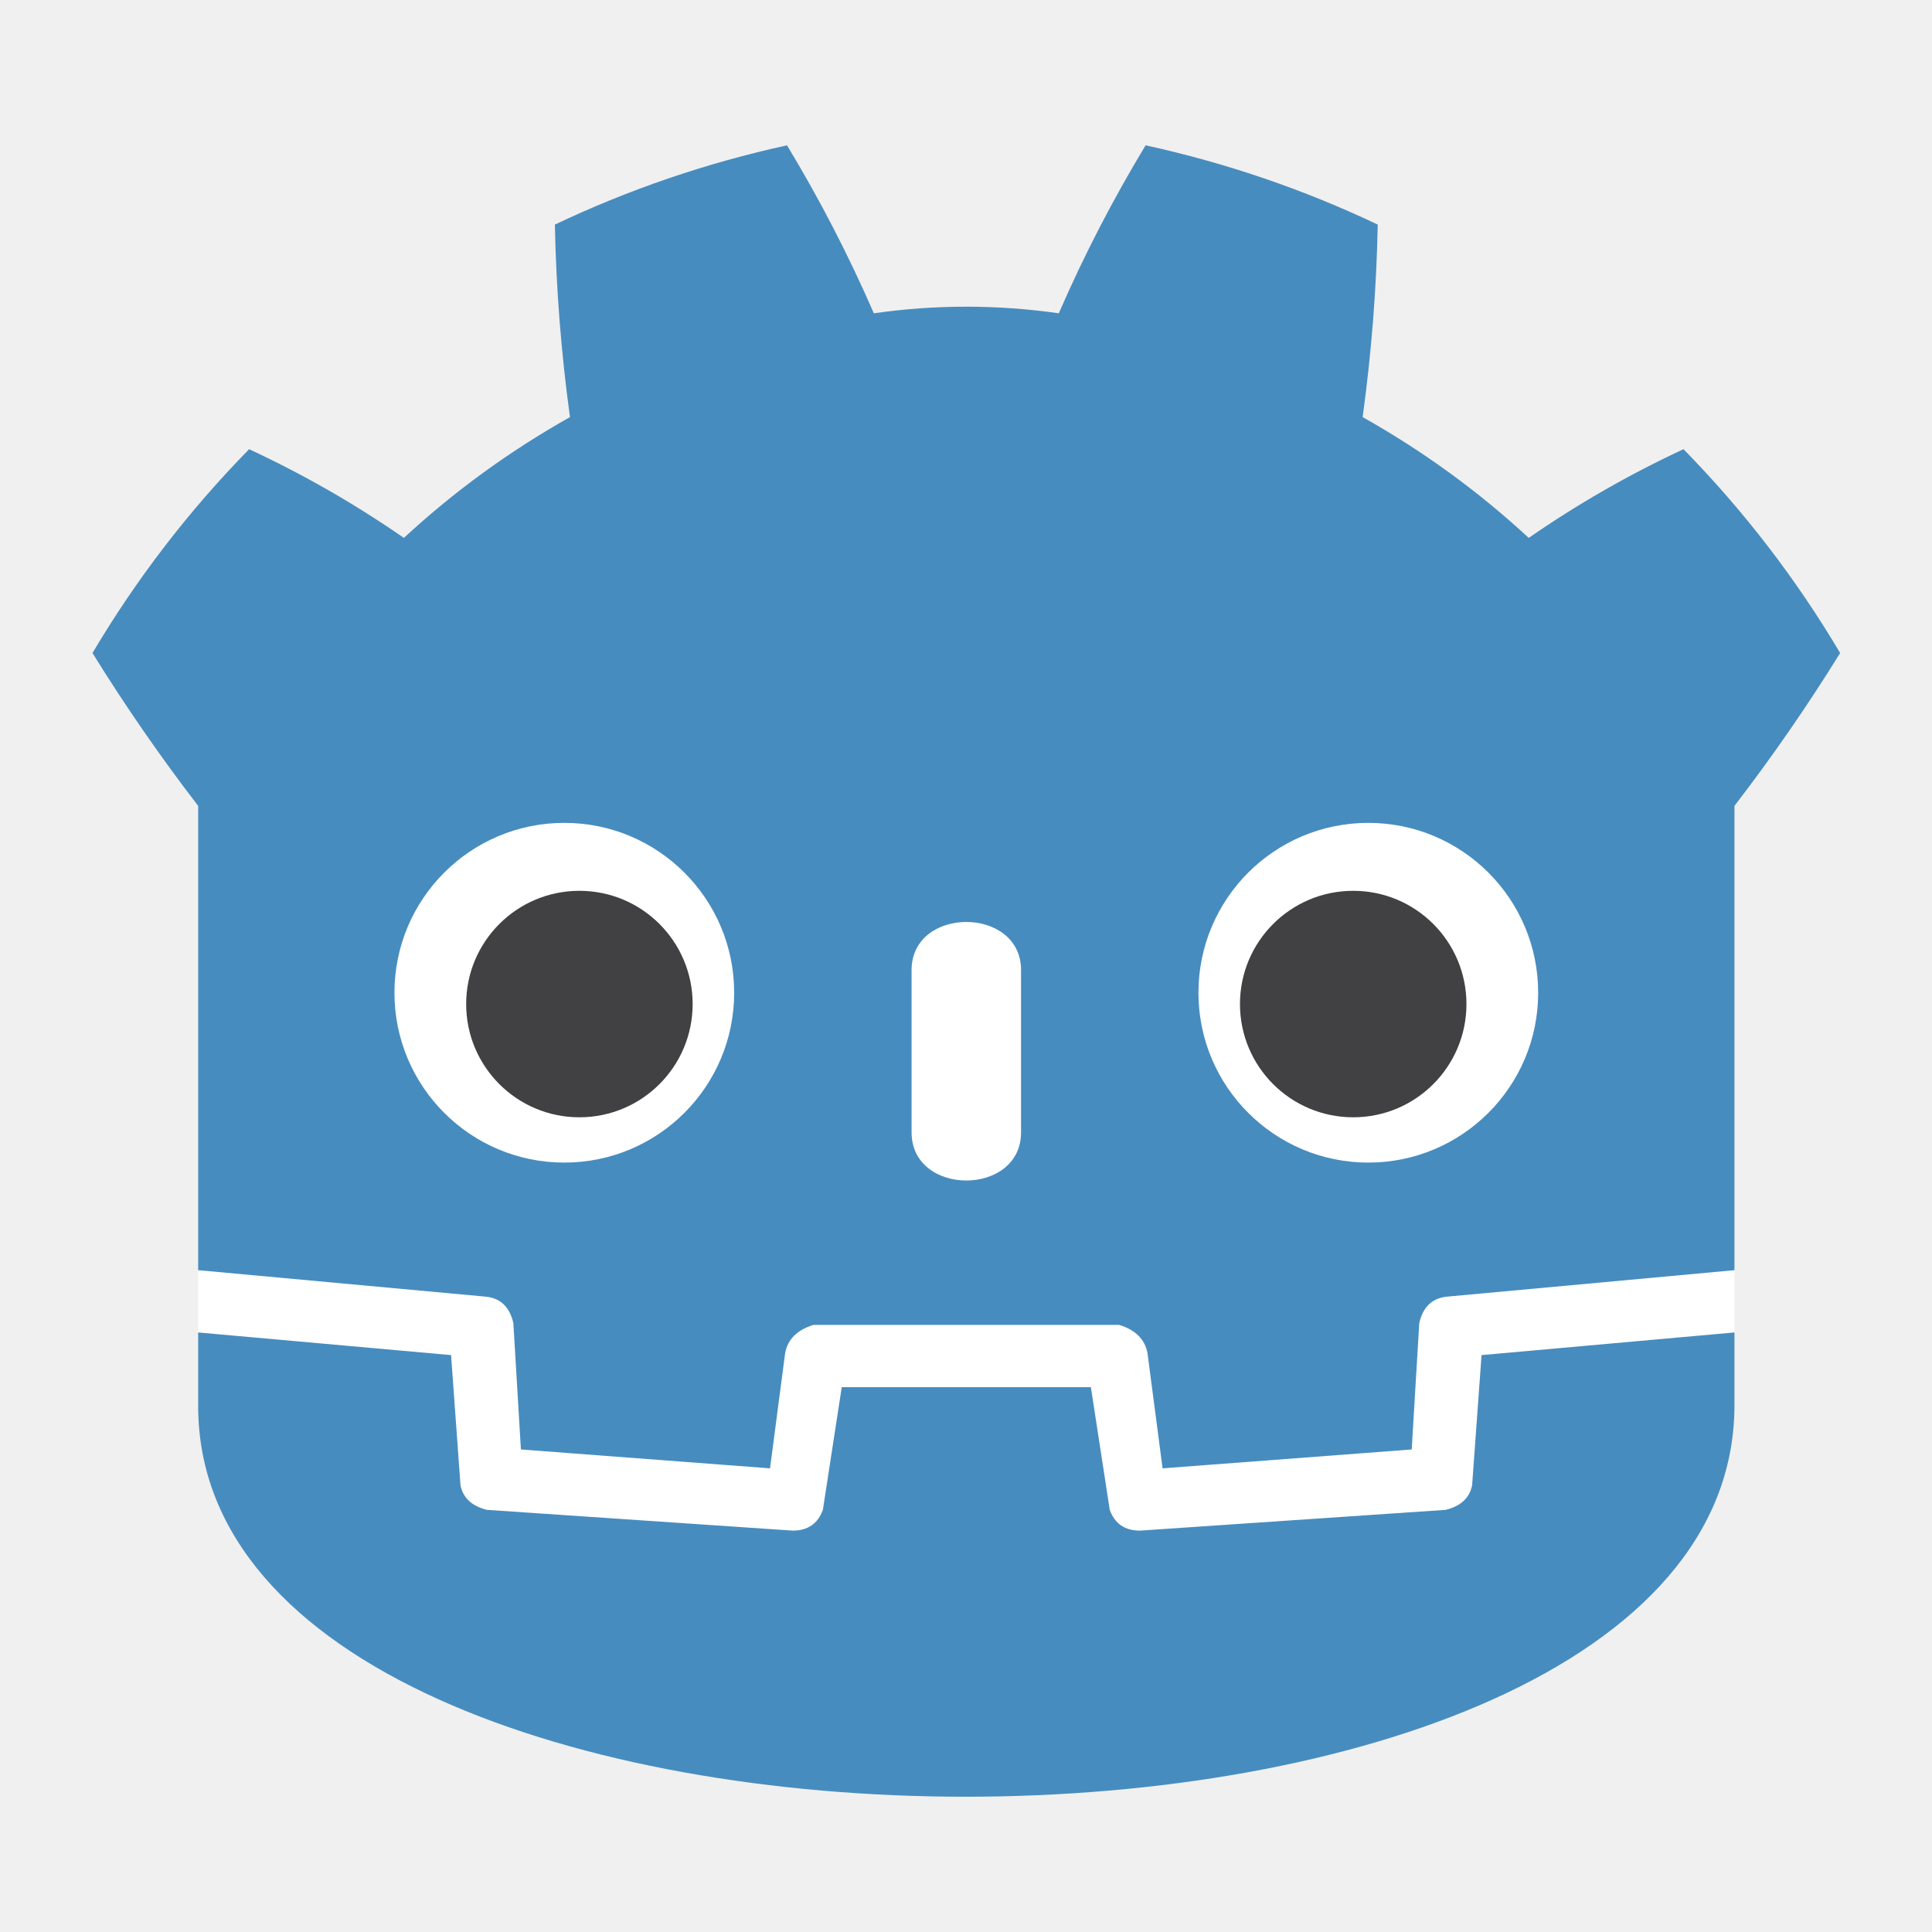
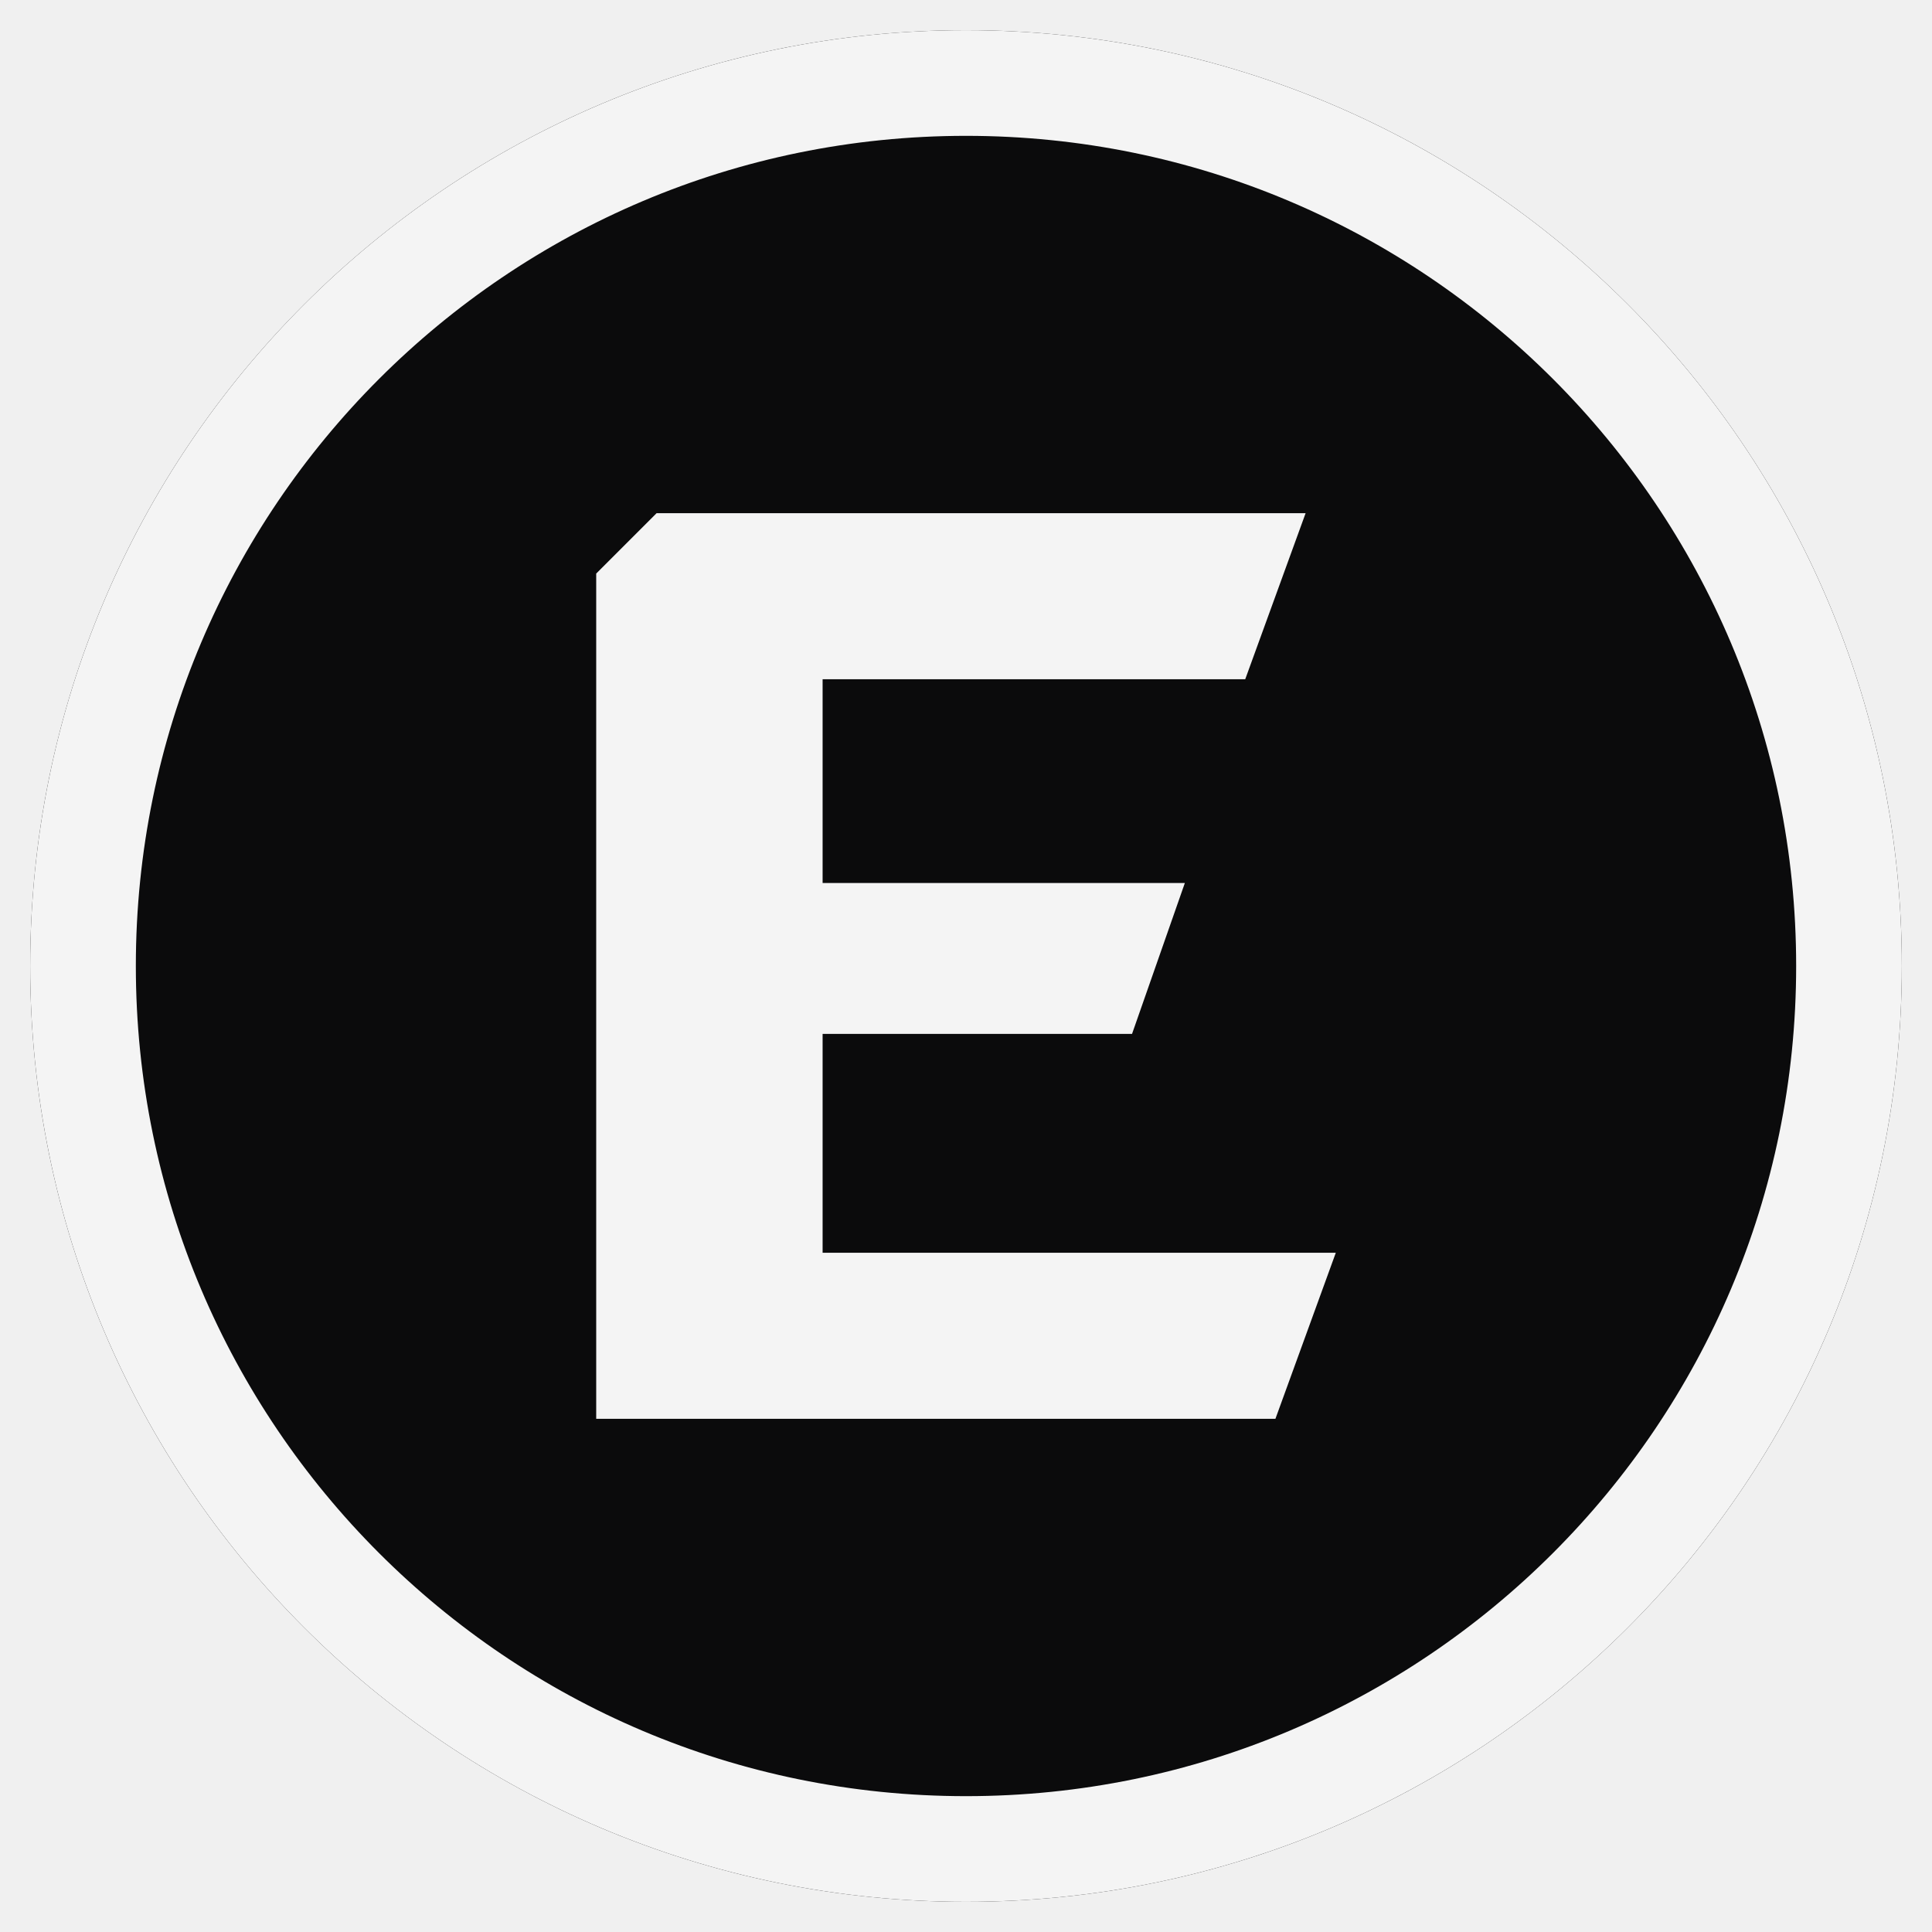
<svg xmlns="http://www.w3.org/2000/svg" width="16" height="16">
-   <g fill="#fff" transform="scale(.01563)">
-     <path d="M105 673v33q407 354 814 0v-33z" />
-     <path fill="#478cbf" d="m105 673 152 14q12 1 15 14l4 67 132 10 8-61q2-11 15-15h162q13 4 15 15l8 61 132-10 4-67q3-13 15-14l152-14V427q30-39 56-81-35-59-83-108-43 20-82 47-40-37-88-64 7-51 8-102-59-28-123-42-26 43-46 89-49-7-98 0-20-46-46-89-64 14-123 42 1 51 8 102-48 27-88 64-39-27-82-47-48 49-83 108 26 42 56 81zm0 33v39c0 276 813 276 814 0v-39l-134 12-5 69q-2 10-14 13l-162 11q-12 0-16-11l-10-65H446l-10 65q-4 11-16 11l-162-11q-12-3-14-13l-5-69z" />
-     <path d="M483 600c0 34 58 34 58 0v-86c0-34-58-34-58 0z" />
-     <circle cx="725" cy="526" r="90" />
-     <circle cx="299" cy="526" r="90" />
-   </g>
-   <g fill="#414042" transform="scale(.01563)">
-     <circle cx="307" cy="532" r="60" />
-     <circle cx="717" cy="532" r="60" />
+   <g transform="scale(.0625)">
+     <circle cx="128" cy="128" r="124" fill="#0b0b0c" />
+     <circle cx="128" cy="128" r="117" fill="none" stroke="#f4f4f4" stroke-width="14" />
+     <path fill="#f4f4f4" d="M84 78L92 70H178L170 92H114V119H162L155 139H114V168H182L174 190H84Z" transform="translate(-5 -2)" />
  </g>
</svg>
